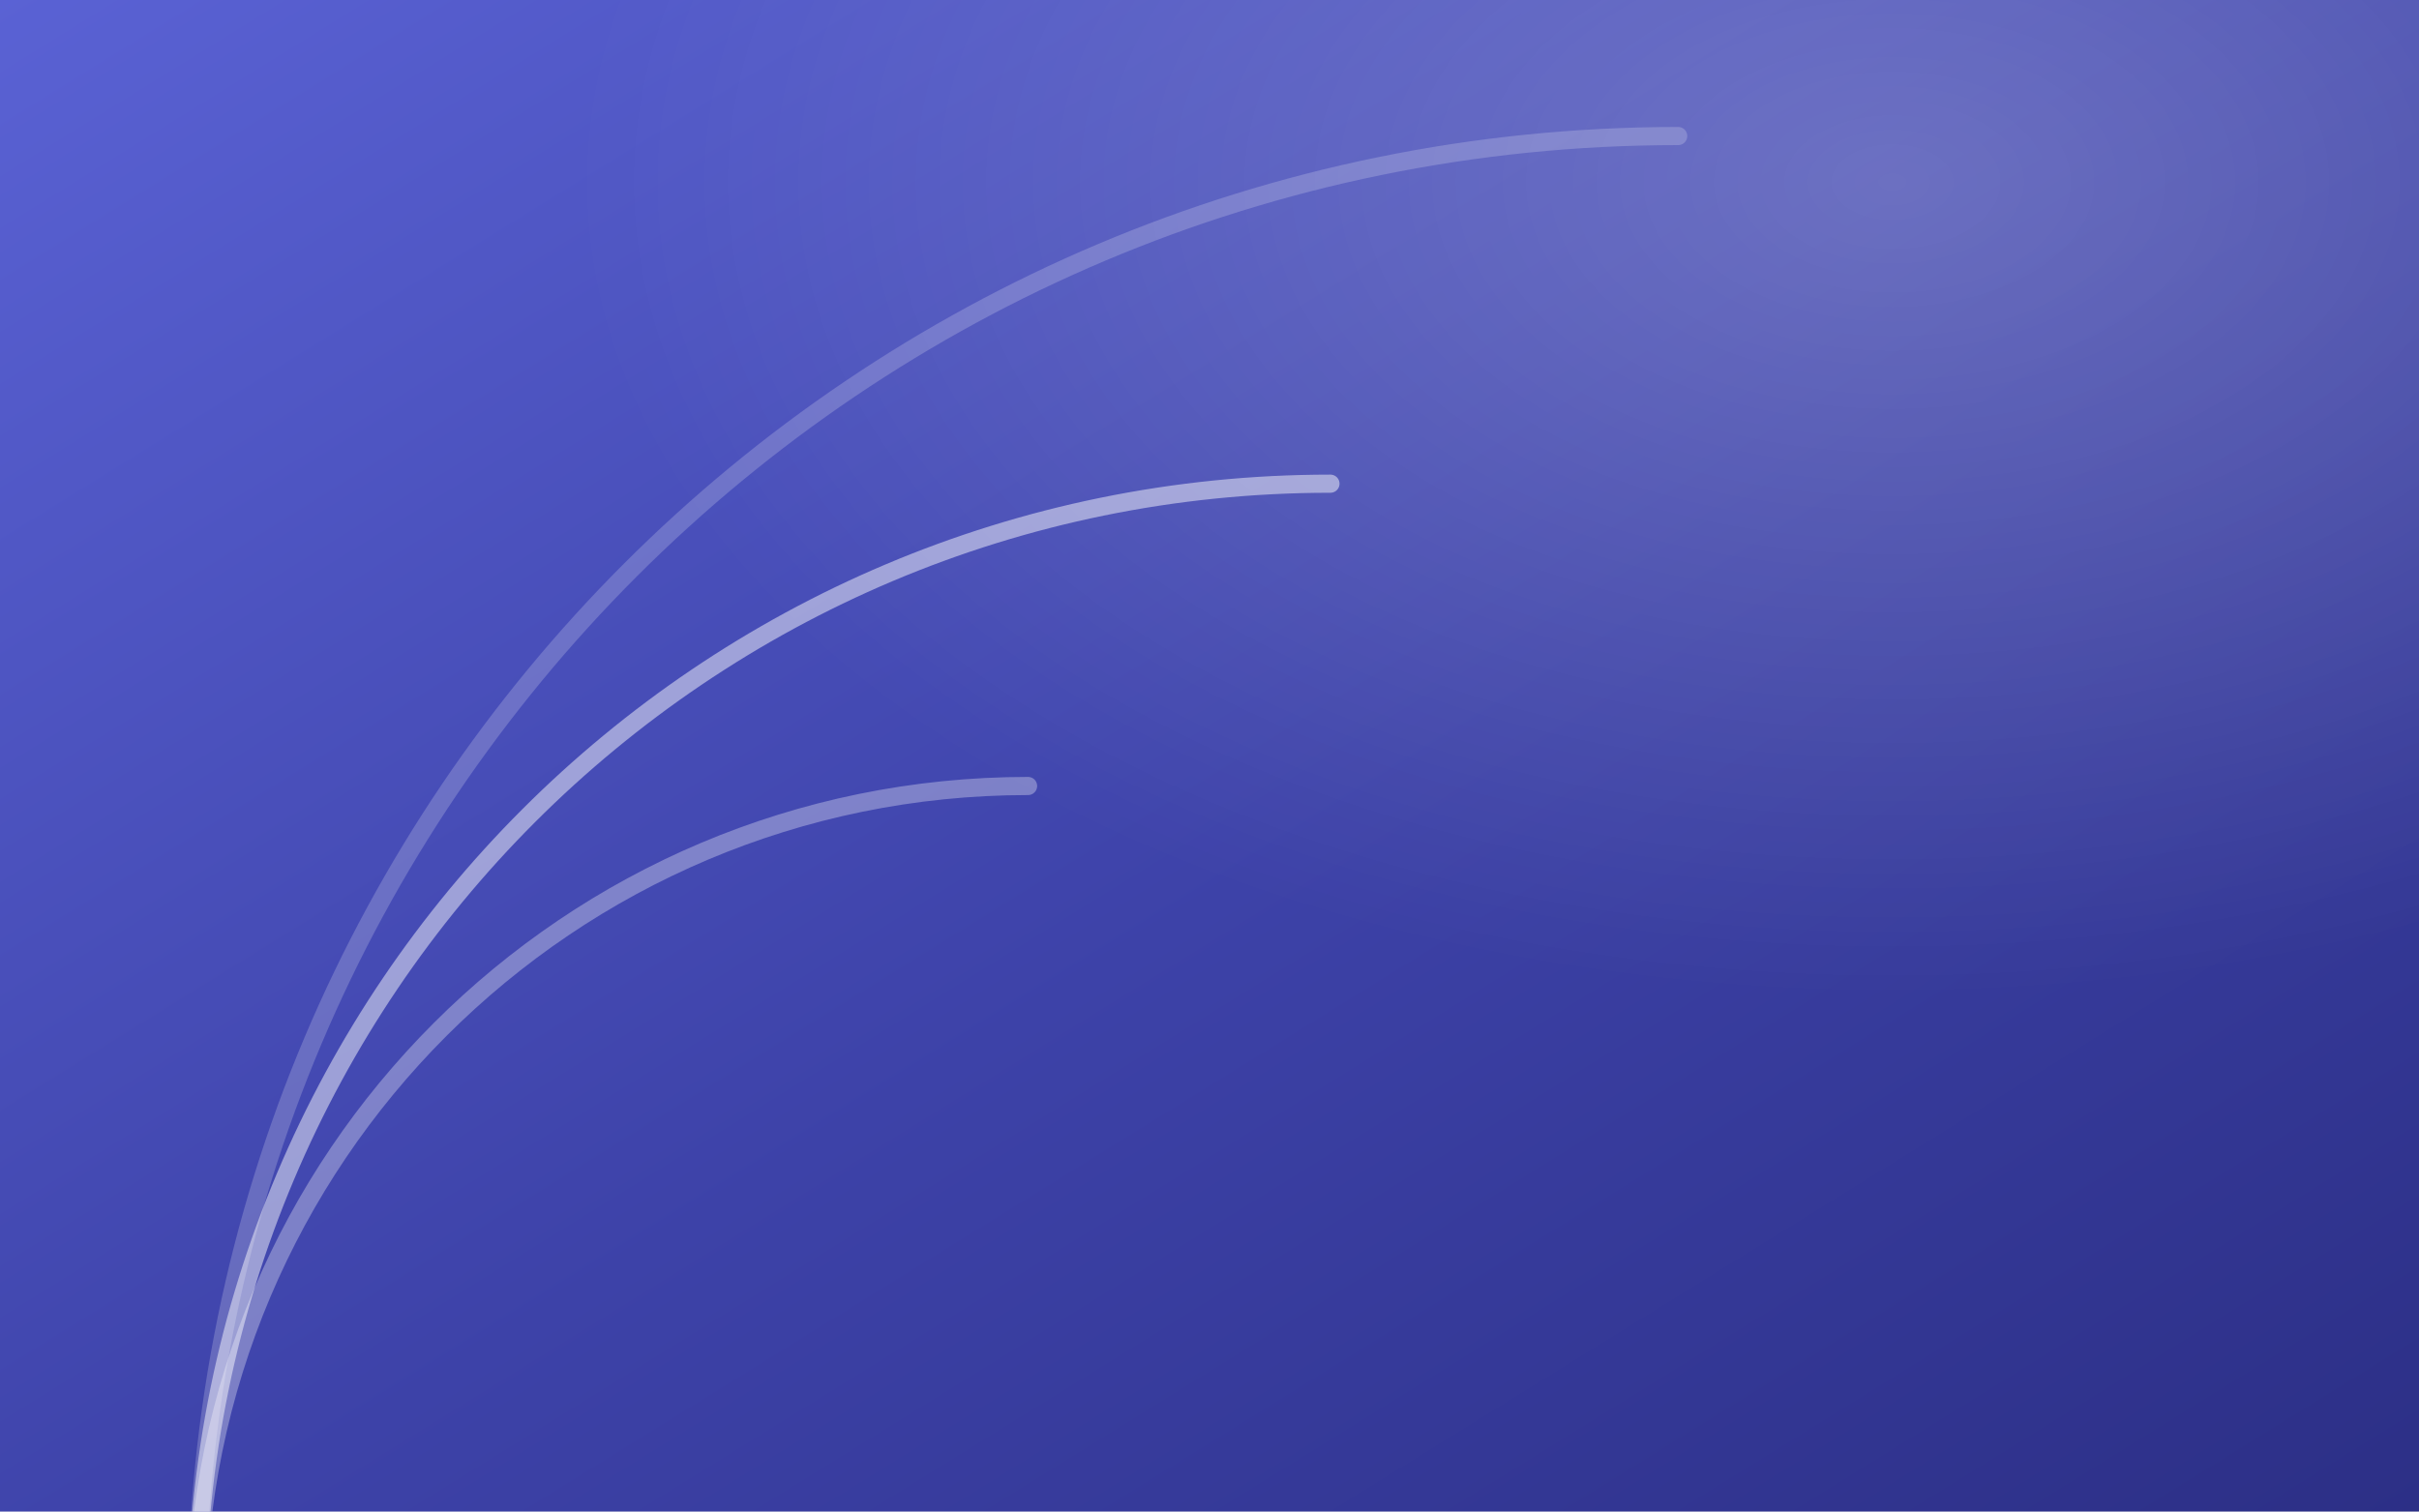
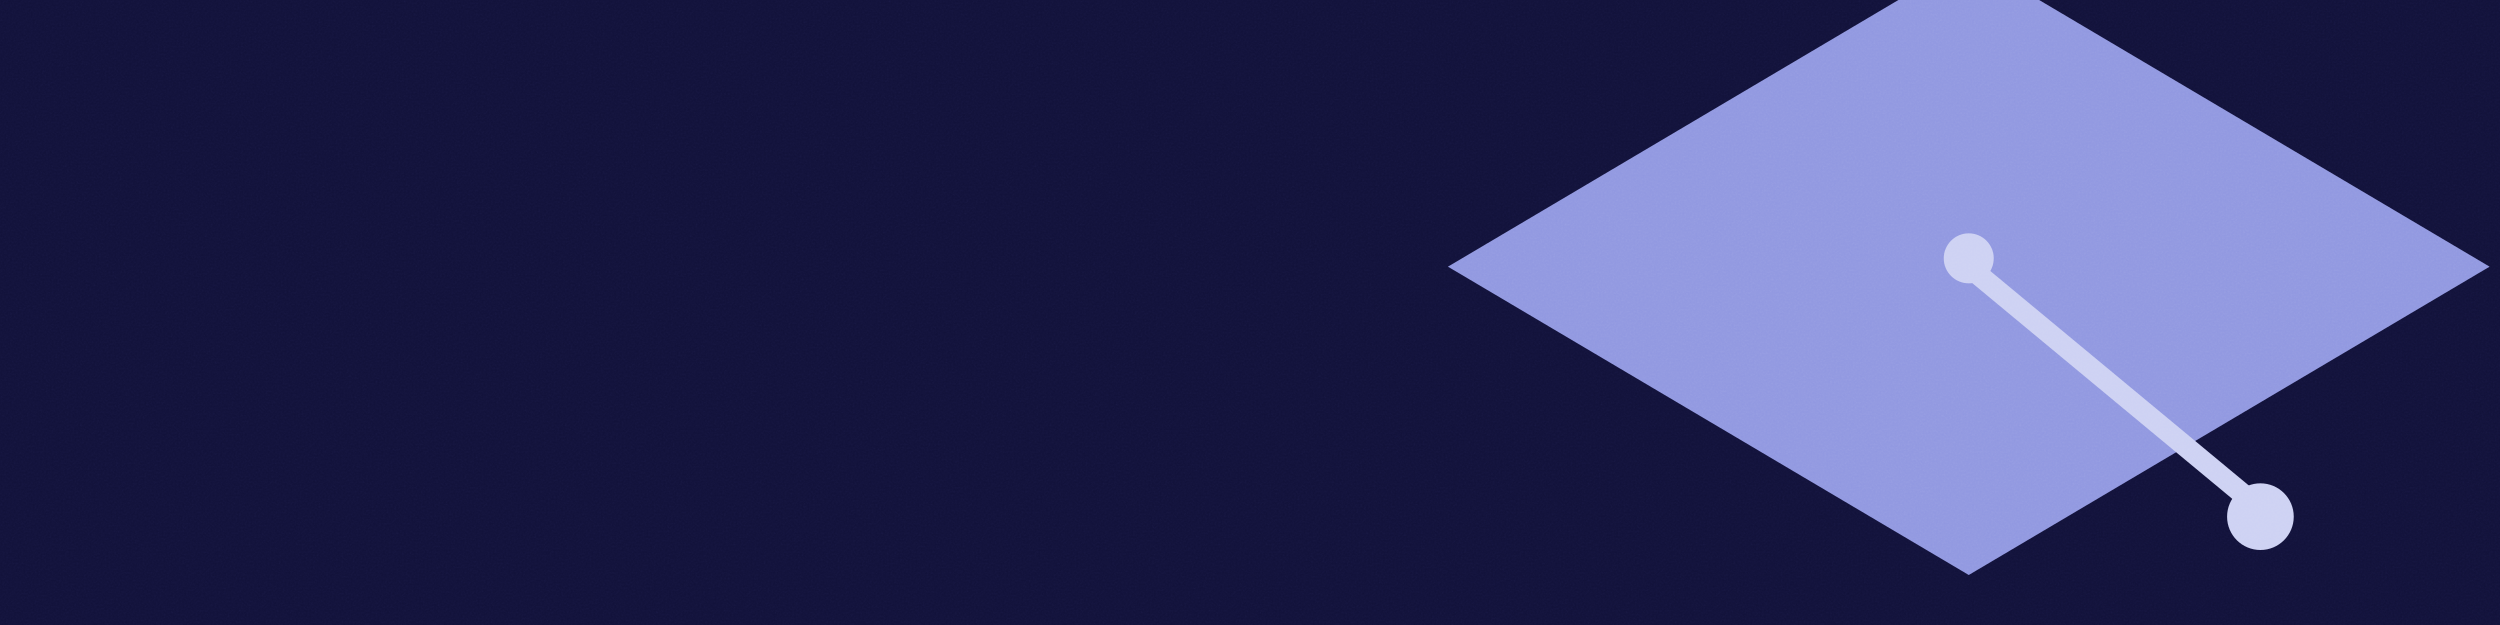
- <svg xmlns="http://www.w3.org/2000/svg" viewBox="0 0 320 200" preserveAspectRatio="xMidYMid slice">
+ <svg xmlns="http://www.w3.org/2000/svg" viewBox="0 0 1200 300" preserveAspectRatio="xMidYMid slice">
  <defs>
-     <linearGradient id="g" x1="0" y1="0" x2="1" y2="1">
-       <stop offset="0" stop-color="#5a62d4" />
-       <stop offset=".55" stop-color="#3d42a8" />
-       <stop offset="1" stop-color="#2c2f86" />
-     </linearGradient>
-     <radialGradient id="hl" cx=".78" cy=".12" r=".9">
-       <stop offset="0" stop-color="#fff" stop-opacity=".22" />
-       <stop offset=".6" stop-color="#fff" stop-opacity="0" />
-     </radialGradient>
-     <pattern id="dots" width="22" height="22" patternUnits="userSpaceOnUse">
-       <circle cx="3" cy="3" r="2" fill="#fff" />
-     </pattern>
+     <filter id="g">
+       <feTurbulence type="fractalNoise" baseFrequency="1.1" numOctaves="2" stitchTiles="stitch" />
+       <feColorMatrix type="saturate" values="0" />
+       <feComponentTransfer>
+         <feFuncA type="linear" slope="0.5" />
+       </feComponentTransfer>
+     </filter>
  </defs>
-   <rect width="320" height="200" fill="url(#g)" />
-   <rect width="320" height="200" fill="url(#hl)" />
-   <g fill="none" stroke="#fff" stroke-linecap="round">
-     <path d="M26 214 A 150 150 0 0 1 176 64" stroke-width="2.4" opacity=".48" />
-     <path d="M26 214 A 110 110 0 0 1 136 104" stroke-width="2.4" opacity=".32" />
-     <path d="M26 214 A 196 196 0 0 1 222 18" stroke-width="2.4" opacity=".2" />
-   </g>
+   <rect width="1200" height="300" fill="#12123a" />
+   <rect x="860" y="150" width="170" height="80" rx="14" fill="#5a62d4" />
+   <polygon points="945,-20 1195,128 945,276 695,128" fill="#9198e0" />
+   <circle cx="945" cy="124" r="12" fill="#cdd1f2" />
+   <line x1="945" y1="128" x2="1080" y2="240" stroke="#cdd1f2" stroke-width="10" stroke-linecap="round" />
+   <circle cx="1085" cy="248" r="16" fill="#cdd1f2" />
+   <rect width="1200" height="300" filter="url(#g)" style="mix-blend-mode:soft-light" opacity="0.45" />
</svg>
